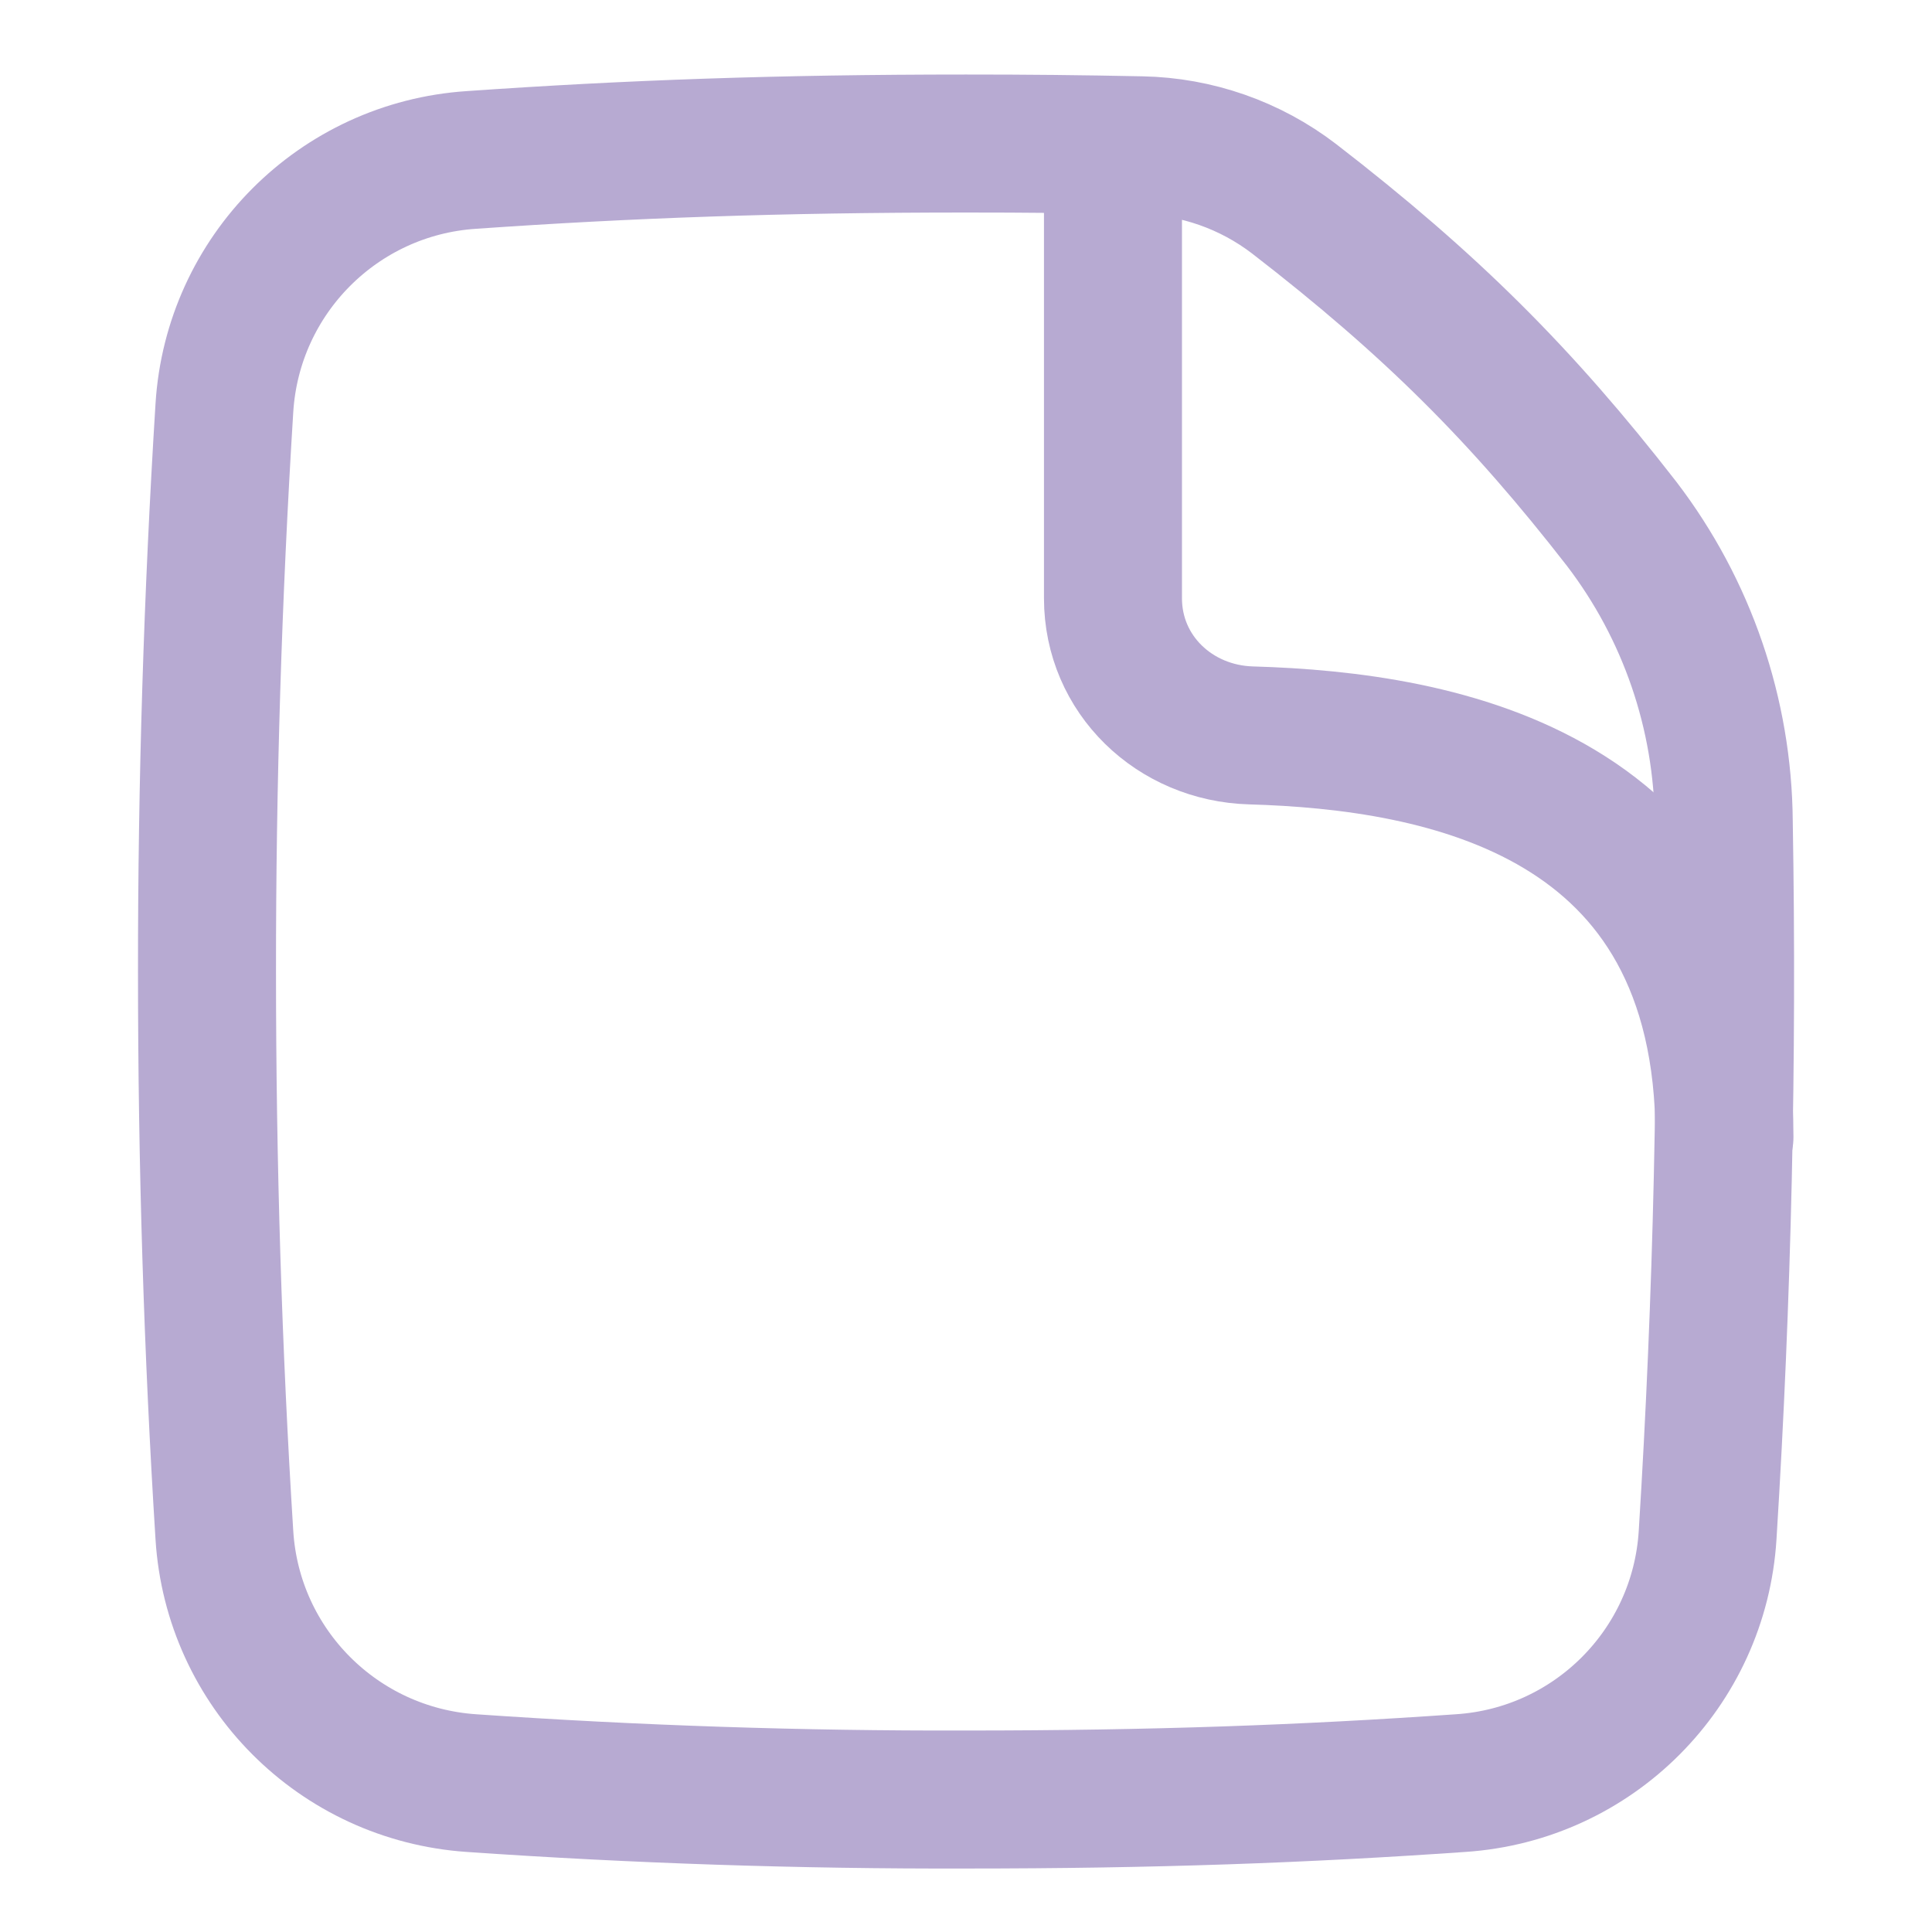
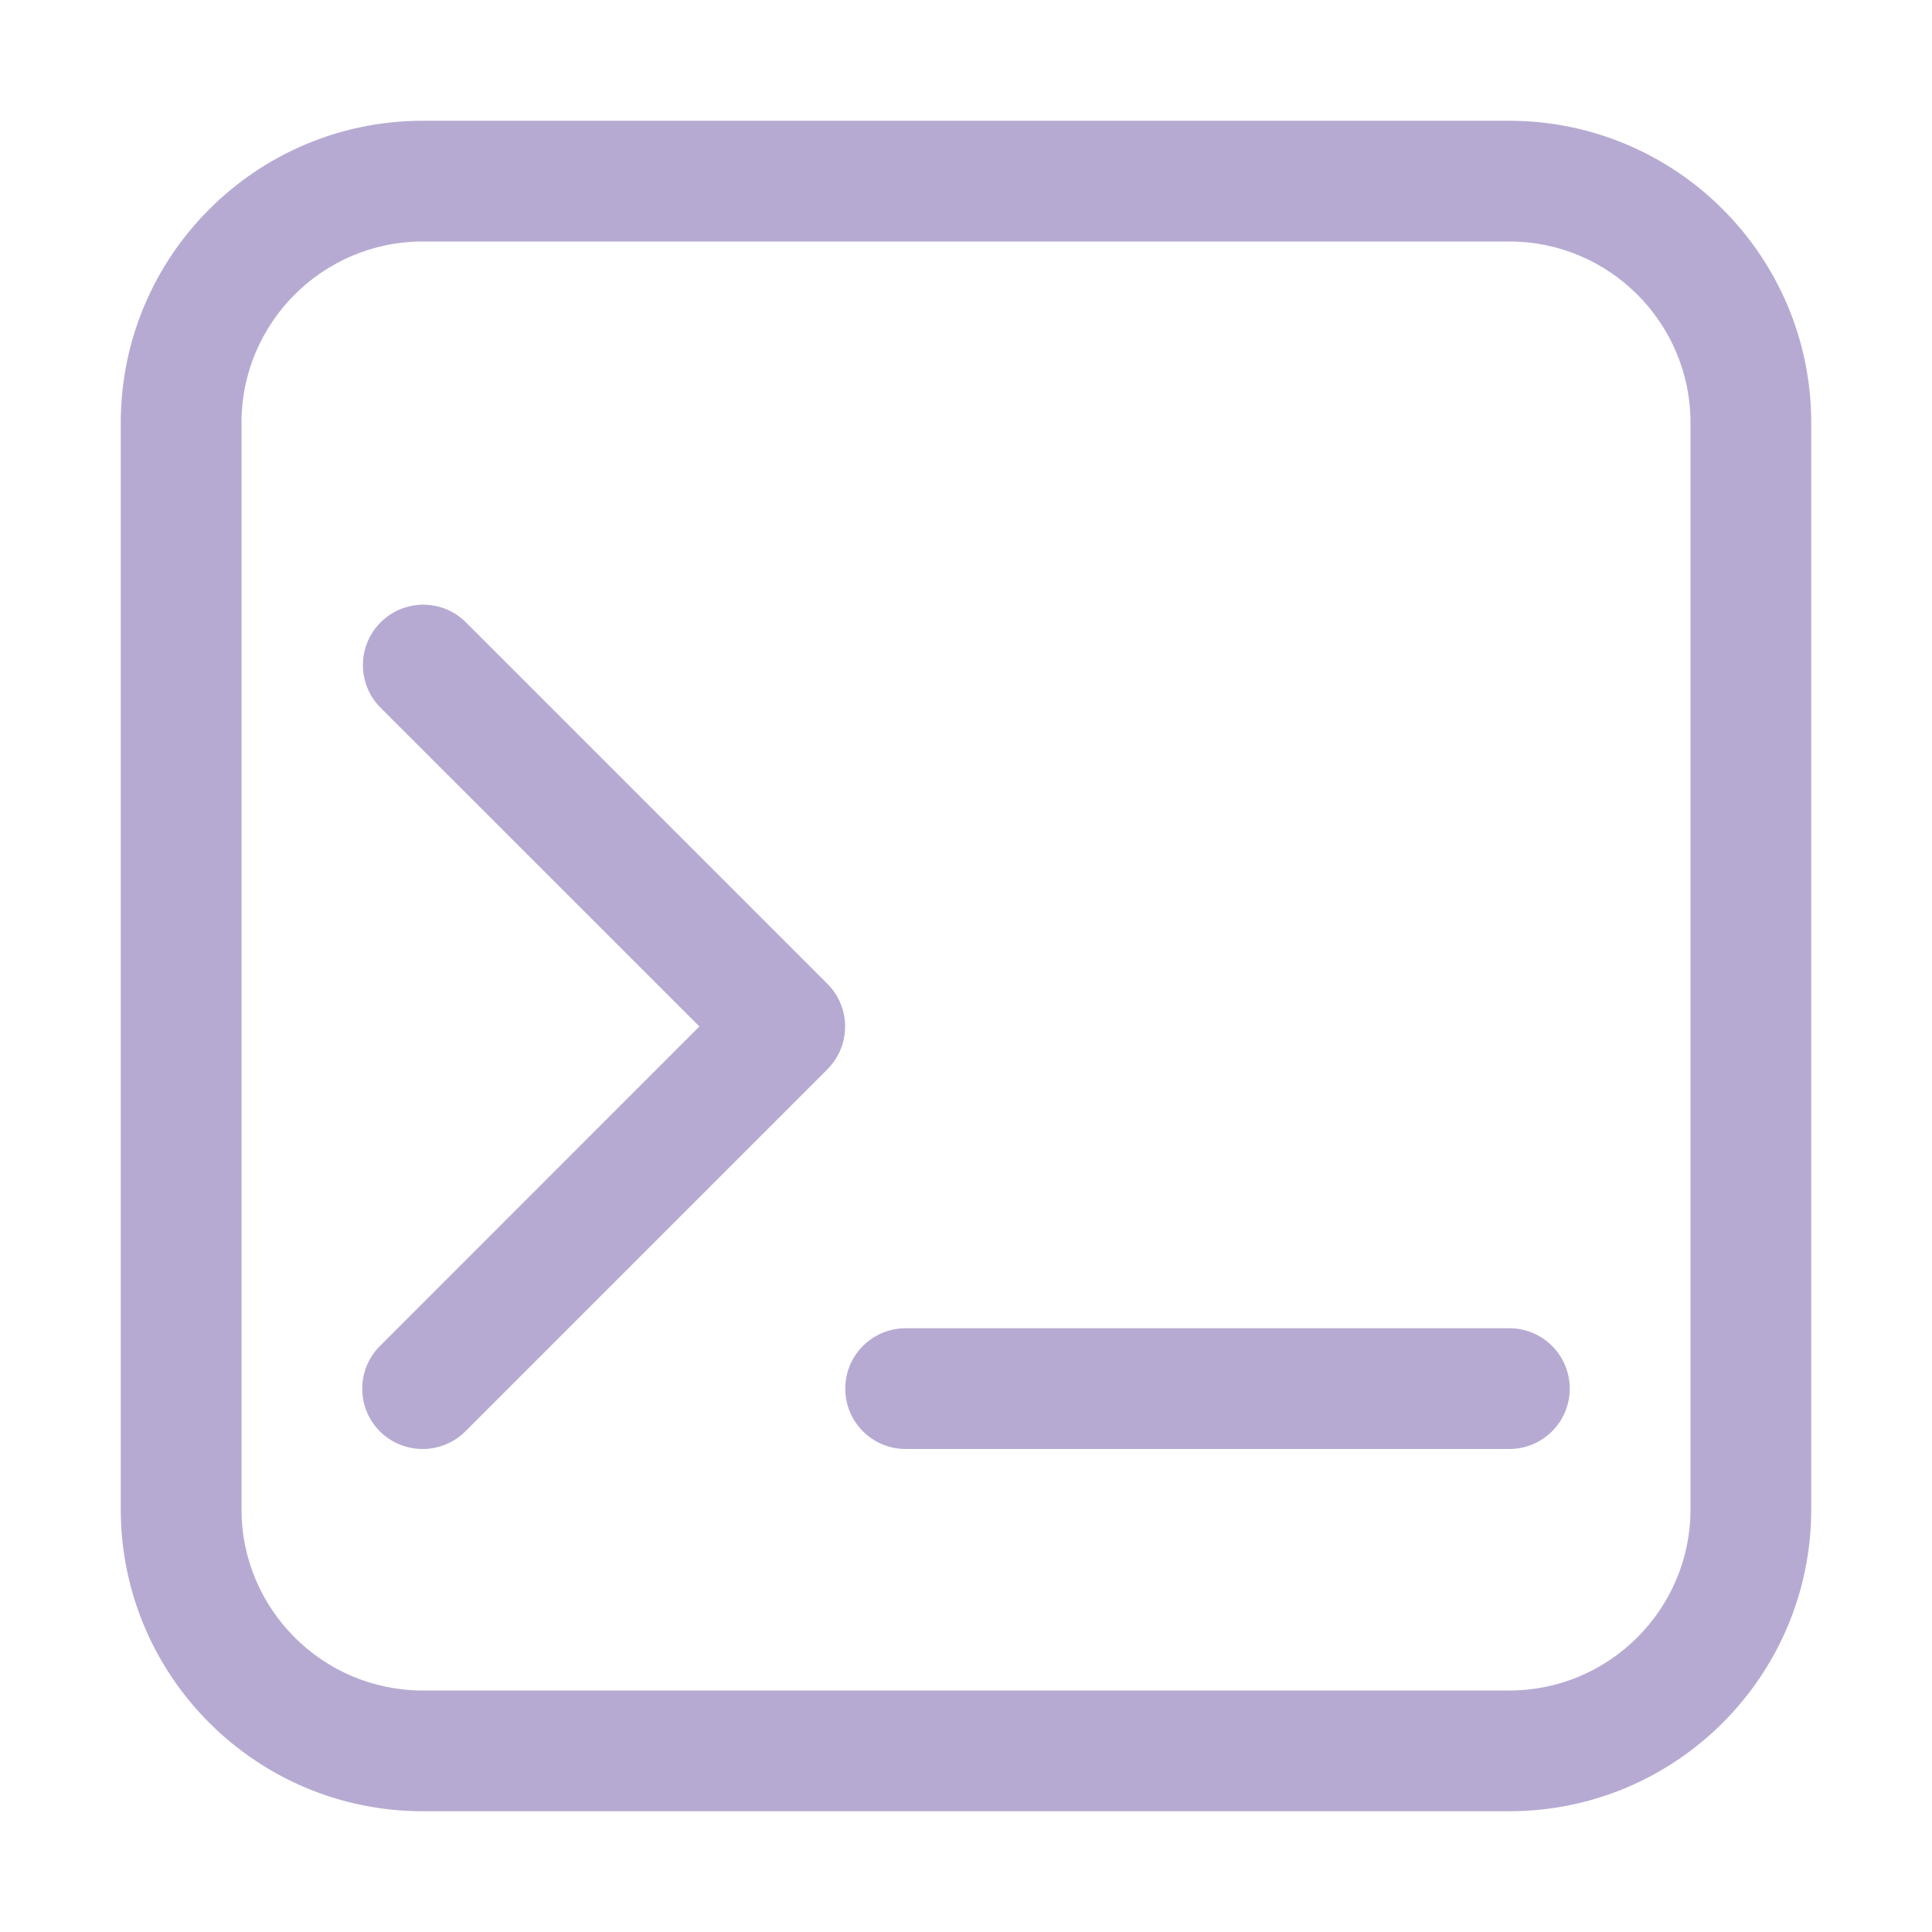
- <svg xmlns="http://www.w3.org/2000/svg" viewBox="0 0 14 14" preserveAspectRatio="xMidYMid meet">
-   <g fill="none" stroke="#b7aad2" stroke-linecap="round" stroke-linejoin="round">
-     <path d="M8.065 1.13v3.205c0 .553.447.978 1 .994c1.388.04 3.431.415 3.431 2.91" />
-     <path d="M12.374 11.124a65 65 0 0 0 .117-5.17a3.6 3.6 0 0 0-.739-2.157c-.724-.932-1.382-1.59-2.375-2.357a1.88 1.88 0 0 0-1.107-.387A58 58 0 0 0 7 1.04c-1.357 0-2.452.04-3.584.119a1.92 1.92 0 0 0-1.79 1.797A65 65 0 0 0 1.5 7.04c0 1.4.043 2.766.126 4.084c.06.964.826 1.731 1.79 1.797A50 50 0 0 0 7 13.04c1.357 0 2.452-.04 3.584-.119a1.92 1.92 0 0 0 1.79-1.797" />
-   </g>
+ <svg xmlns="http://www.w3.org/2000/svg" viewBox="0 0 24 24" preserveAspectRatio="xMidYMid meet">
+   <path fill="#b7aad2" d="M18.75 1.5H5.25A3.754 3.754 0 0 0 1.5 5.25v13.5a3.753 3.753 0 0 0 3.75 3.75h13.5a3.753 3.753 0 0 0 3.75-3.75V5.25a3.754 3.754 0 0 0-3.75-3.75M21 18.75c0 1.24-1.01 2.25-2.25 2.25H5.25C4.01 21 3 19.99 3 18.75V5.25C3 4.01 4.01 3 5.25 3h13.5C19.99 3 21 4.01 21 5.25zm-10.719-5.469l-4.5 4.5a.753.753 0 0 1-1.062 0a.75.75 0 0 1 0-1.06l3.969-3.97l-3.969-3.968a.75.75 0 0 1 1.06-1.061l4.5 4.5a.75.75 0 0 1 0 1.06zM19.5 17.25a.75.75 0 0 1-.75.75h-7.5a.75.75 0 0 1 0-1.5h7.5a.75.75 0 0 1 .75.75" />
</svg>
